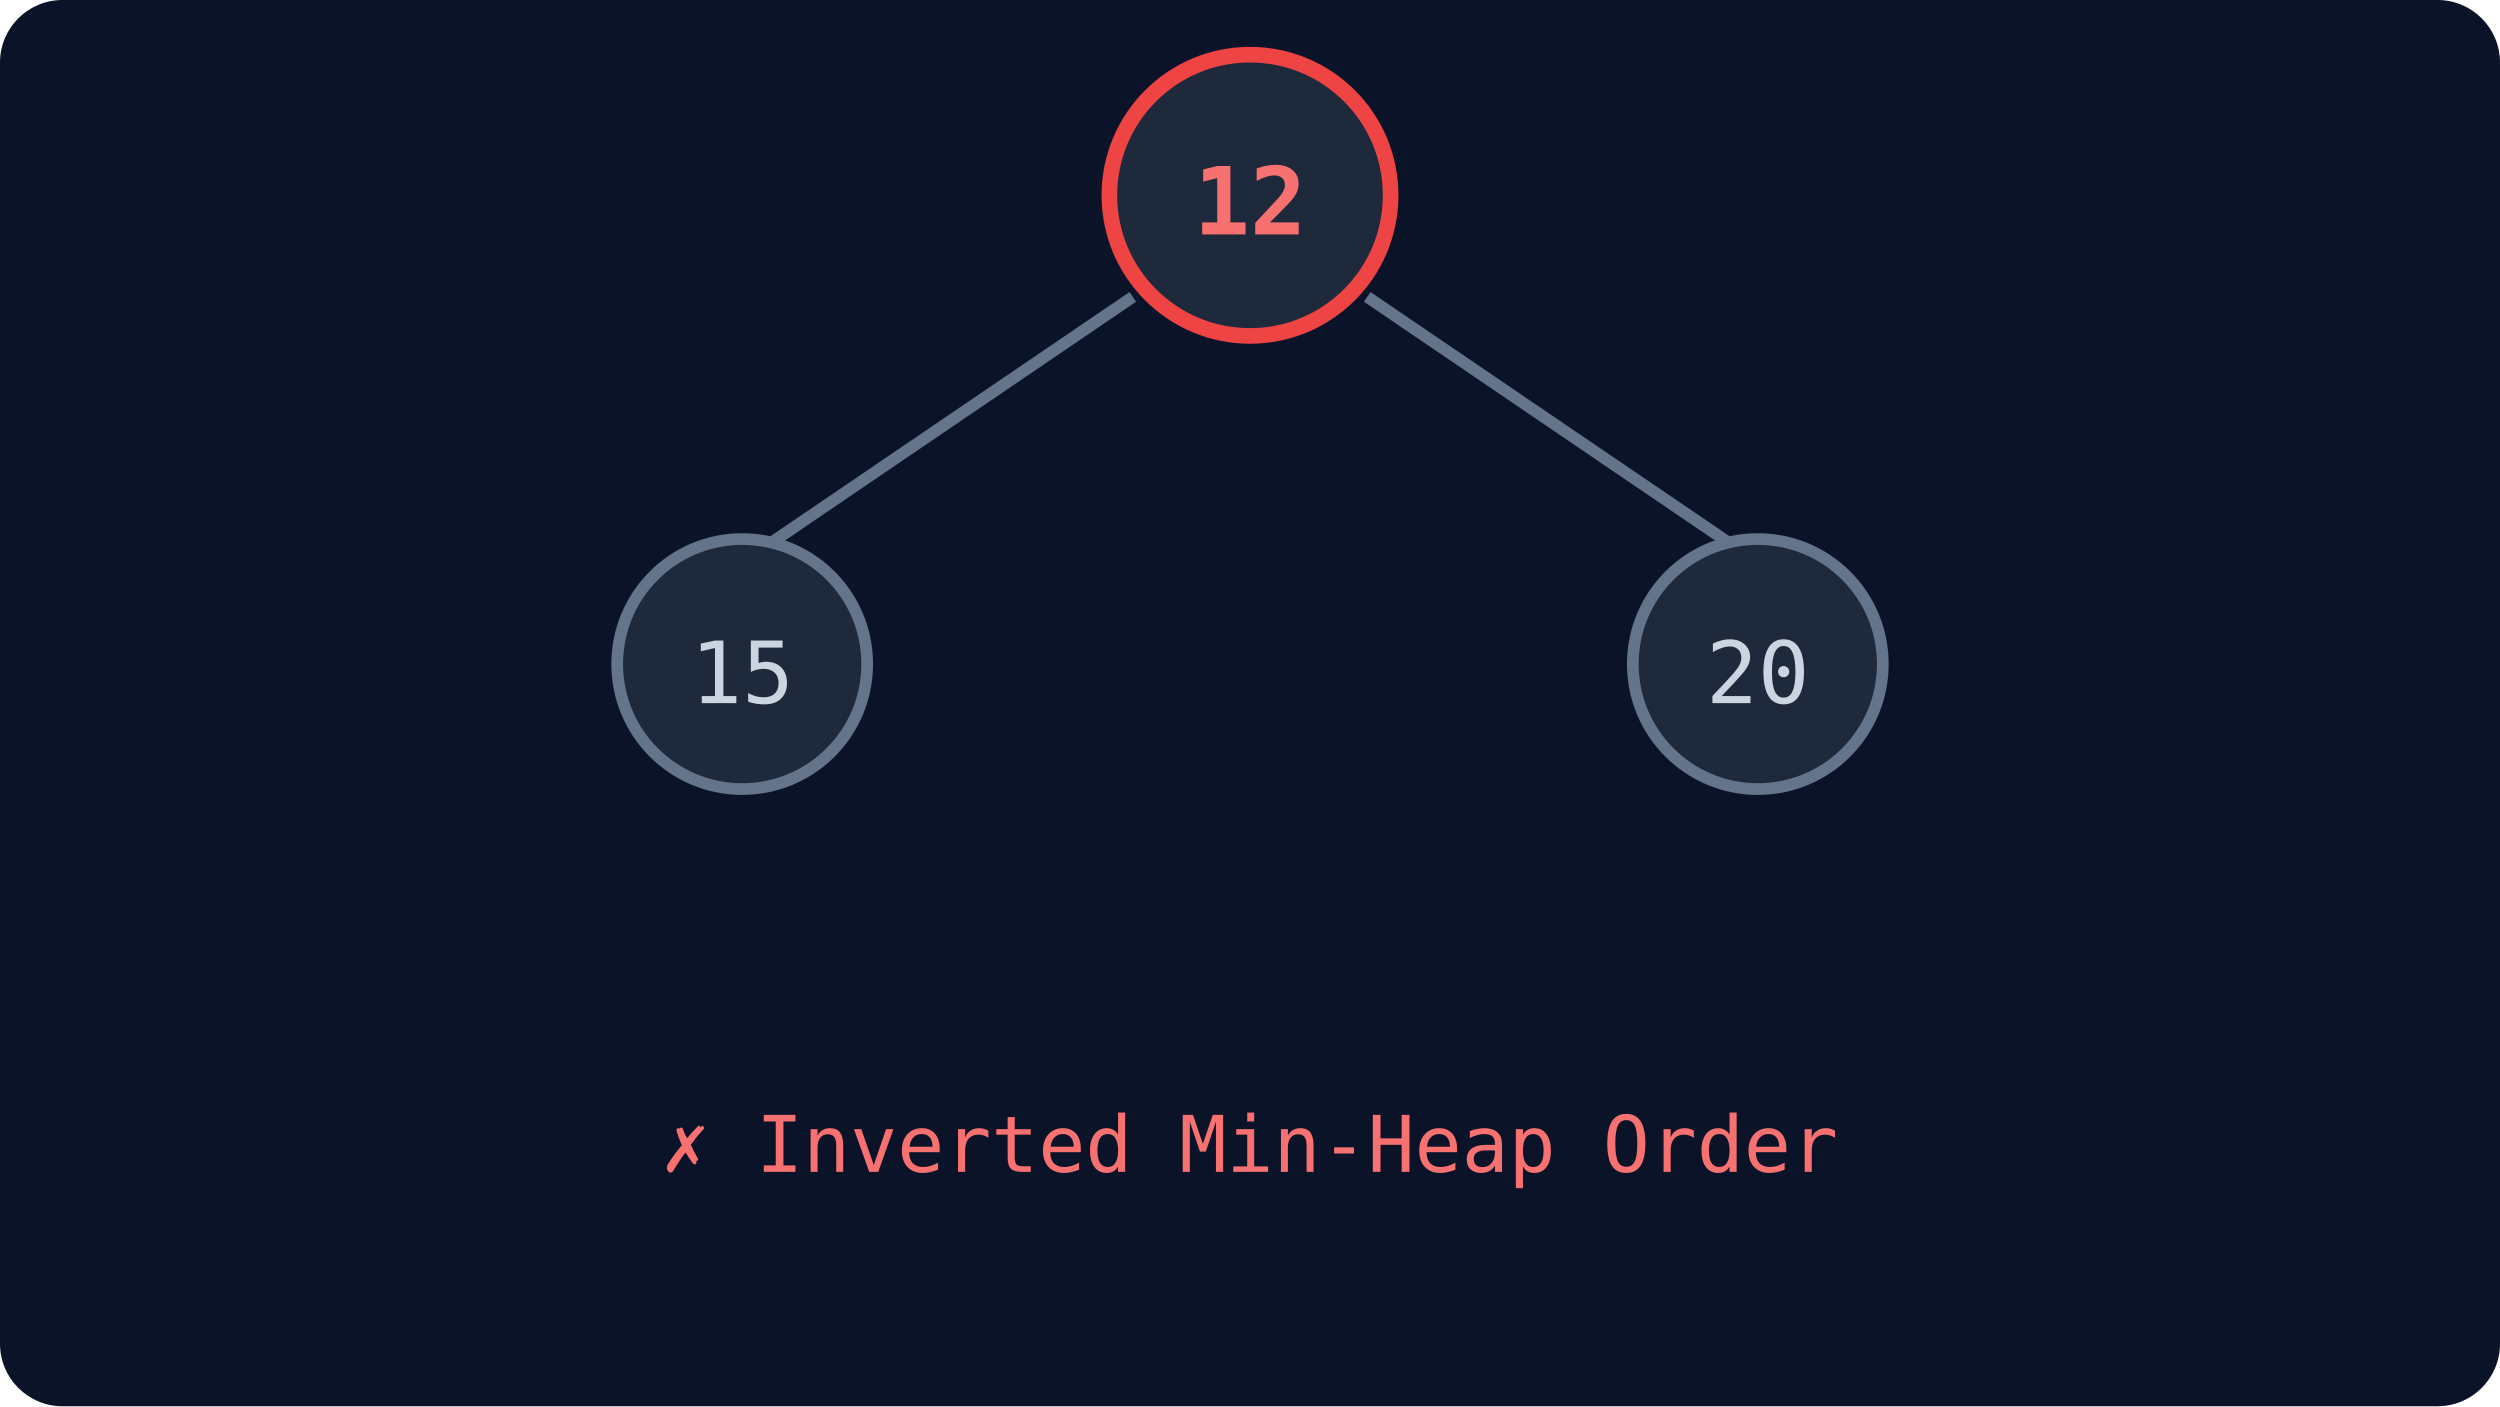
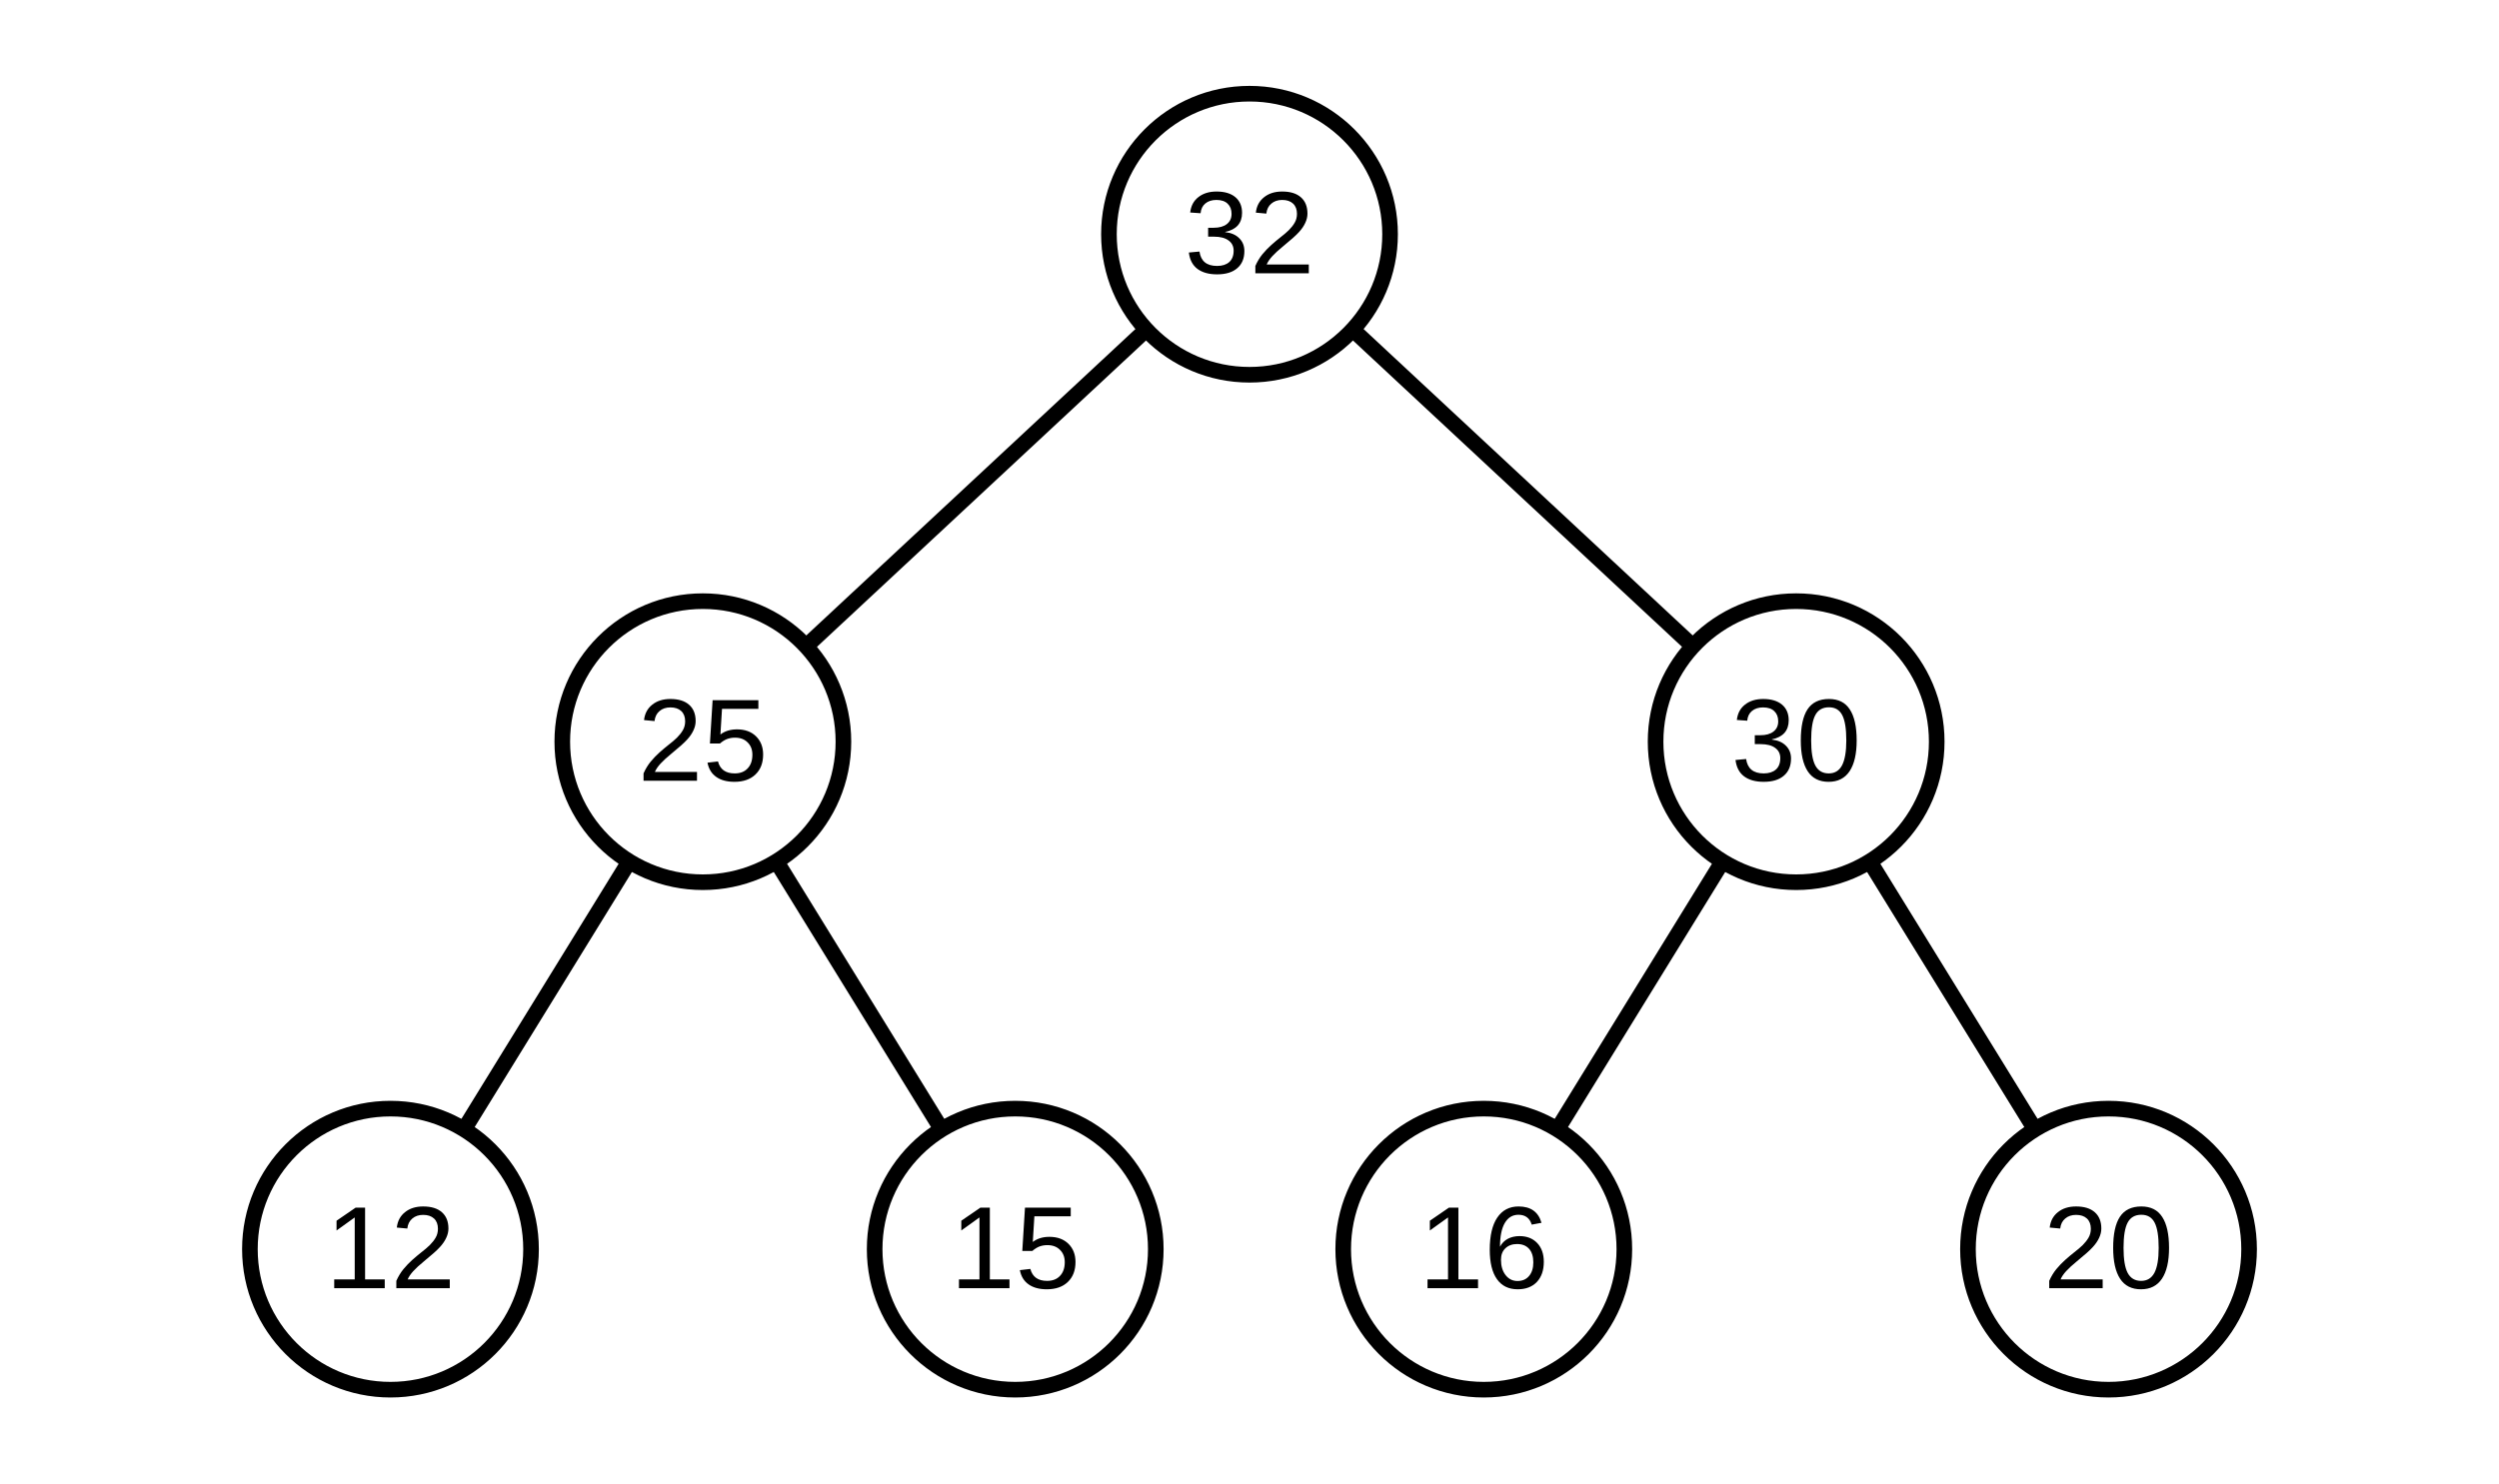
- <svg xmlns="http://www.w3.org/2000/svg" viewBox="0 0 320 180" width="100%" height="100%">
-   <rect width="100%" height="100%" fill="#0b1329" rx="8" />
-   <circle cx="160" cy="25" r="18" fill="#1e293b" stroke="#ef4444" stroke-width="2" />
-   <text x="160" y="30" fill="#f87171" font-family="monospace" font-size="12" font-weight="bold" text-anchor="middle">12</text>
-   <line x1="145" y1="38" x2="95" y2="72" stroke="#64748b" stroke-width="1.5" />
-   <line x1="175" y1="38" x2="225" y2="72" stroke="#64748b" stroke-width="1.5" />
-   <circle cx="95" cy="85" r="16" fill="#1e293b" stroke="#64748b" stroke-width="1.5" />
-   <text x="95" y="90" fill="#cbd5e1" font-family="monospace" font-size="11" text-anchor="middle">15</text>
-   <circle cx="225" cy="85" r="16" fill="#1e293b" stroke="#64748b" stroke-width="1.5" />
-   <text x="225" y="90" fill="#cbd5e1" font-family="monospace" font-size="11" text-anchor="middle">20</text>
-   <text x="160" y="150" fill="#f87171" font-family="monospace" font-size="10" text-anchor="middle">✗ Inverted Min-Heap Order</text>
+ <svg xmlns="http://www.w3.org/2000/svg" viewBox="0 0 320 190" fill="none" stroke="currentColor">
+   <line x1="146.8" y1="42.2" x2="103.2" y2="82.8" stroke-width="2" />
+   <line x1="173.2" y1="42.2" x2="216.8" y2="82.8" stroke-width="2" />
+   <line x1="80.6" y1="110.3" x2="59.4" y2="144.7" stroke-width="2" />
+   <line x1="99.4" y1="110.3" x2="120.6" y2="144.7" stroke-width="2" />
+   <line x1="220.6" y1="110.3" x2="199.4" y2="144.7" stroke-width="2" />
+   <line x1="239.4" y1="110.3" x2="260.6" y2="144.7" stroke-width="2" />
+   <circle cx="160" cy="30" r="18" stroke-width="2" />
+   <text x="160" y="35" text-anchor="middle" font-size="15" fill="currentColor" stroke="none" font-family="Arial, Helvetica, sans-serif">32</text>
+   <circle cx="90" cy="95" r="18" stroke-width="2" />
+   <text x="90" y="100" text-anchor="middle" font-size="15" fill="currentColor" stroke="none" font-family="Arial, Helvetica, sans-serif">25</text>
+   <circle cx="230" cy="95" r="18" stroke-width="2" />
+   <text x="230" y="100" text-anchor="middle" font-size="15" fill="currentColor" stroke="none" font-family="Arial, Helvetica, sans-serif">30</text>
+   <circle cx="50" cy="160" r="18" stroke-width="2" />
+   <text x="50" y="165" text-anchor="middle" font-size="15" fill="currentColor" stroke="none" font-family="Arial, Helvetica, sans-serif">12</text>
+   <circle cx="130" cy="160" r="18" stroke-width="2" />
+   <text x="130" y="165" text-anchor="middle" font-size="15" fill="currentColor" stroke="none" font-family="Arial, Helvetica, sans-serif">15</text>
+   <circle cx="190" cy="160" r="18" stroke-width="2" />
+   <text x="190" y="165" text-anchor="middle" font-size="15" fill="currentColor" stroke="none" font-family="Arial, Helvetica, sans-serif">16</text>
+   <circle cx="270" cy="160" r="18" stroke-width="2" />
+   <text x="270" y="165" text-anchor="middle" font-size="15" fill="currentColor" stroke="none" font-family="Arial, Helvetica, sans-serif">20</text>
</svg>
